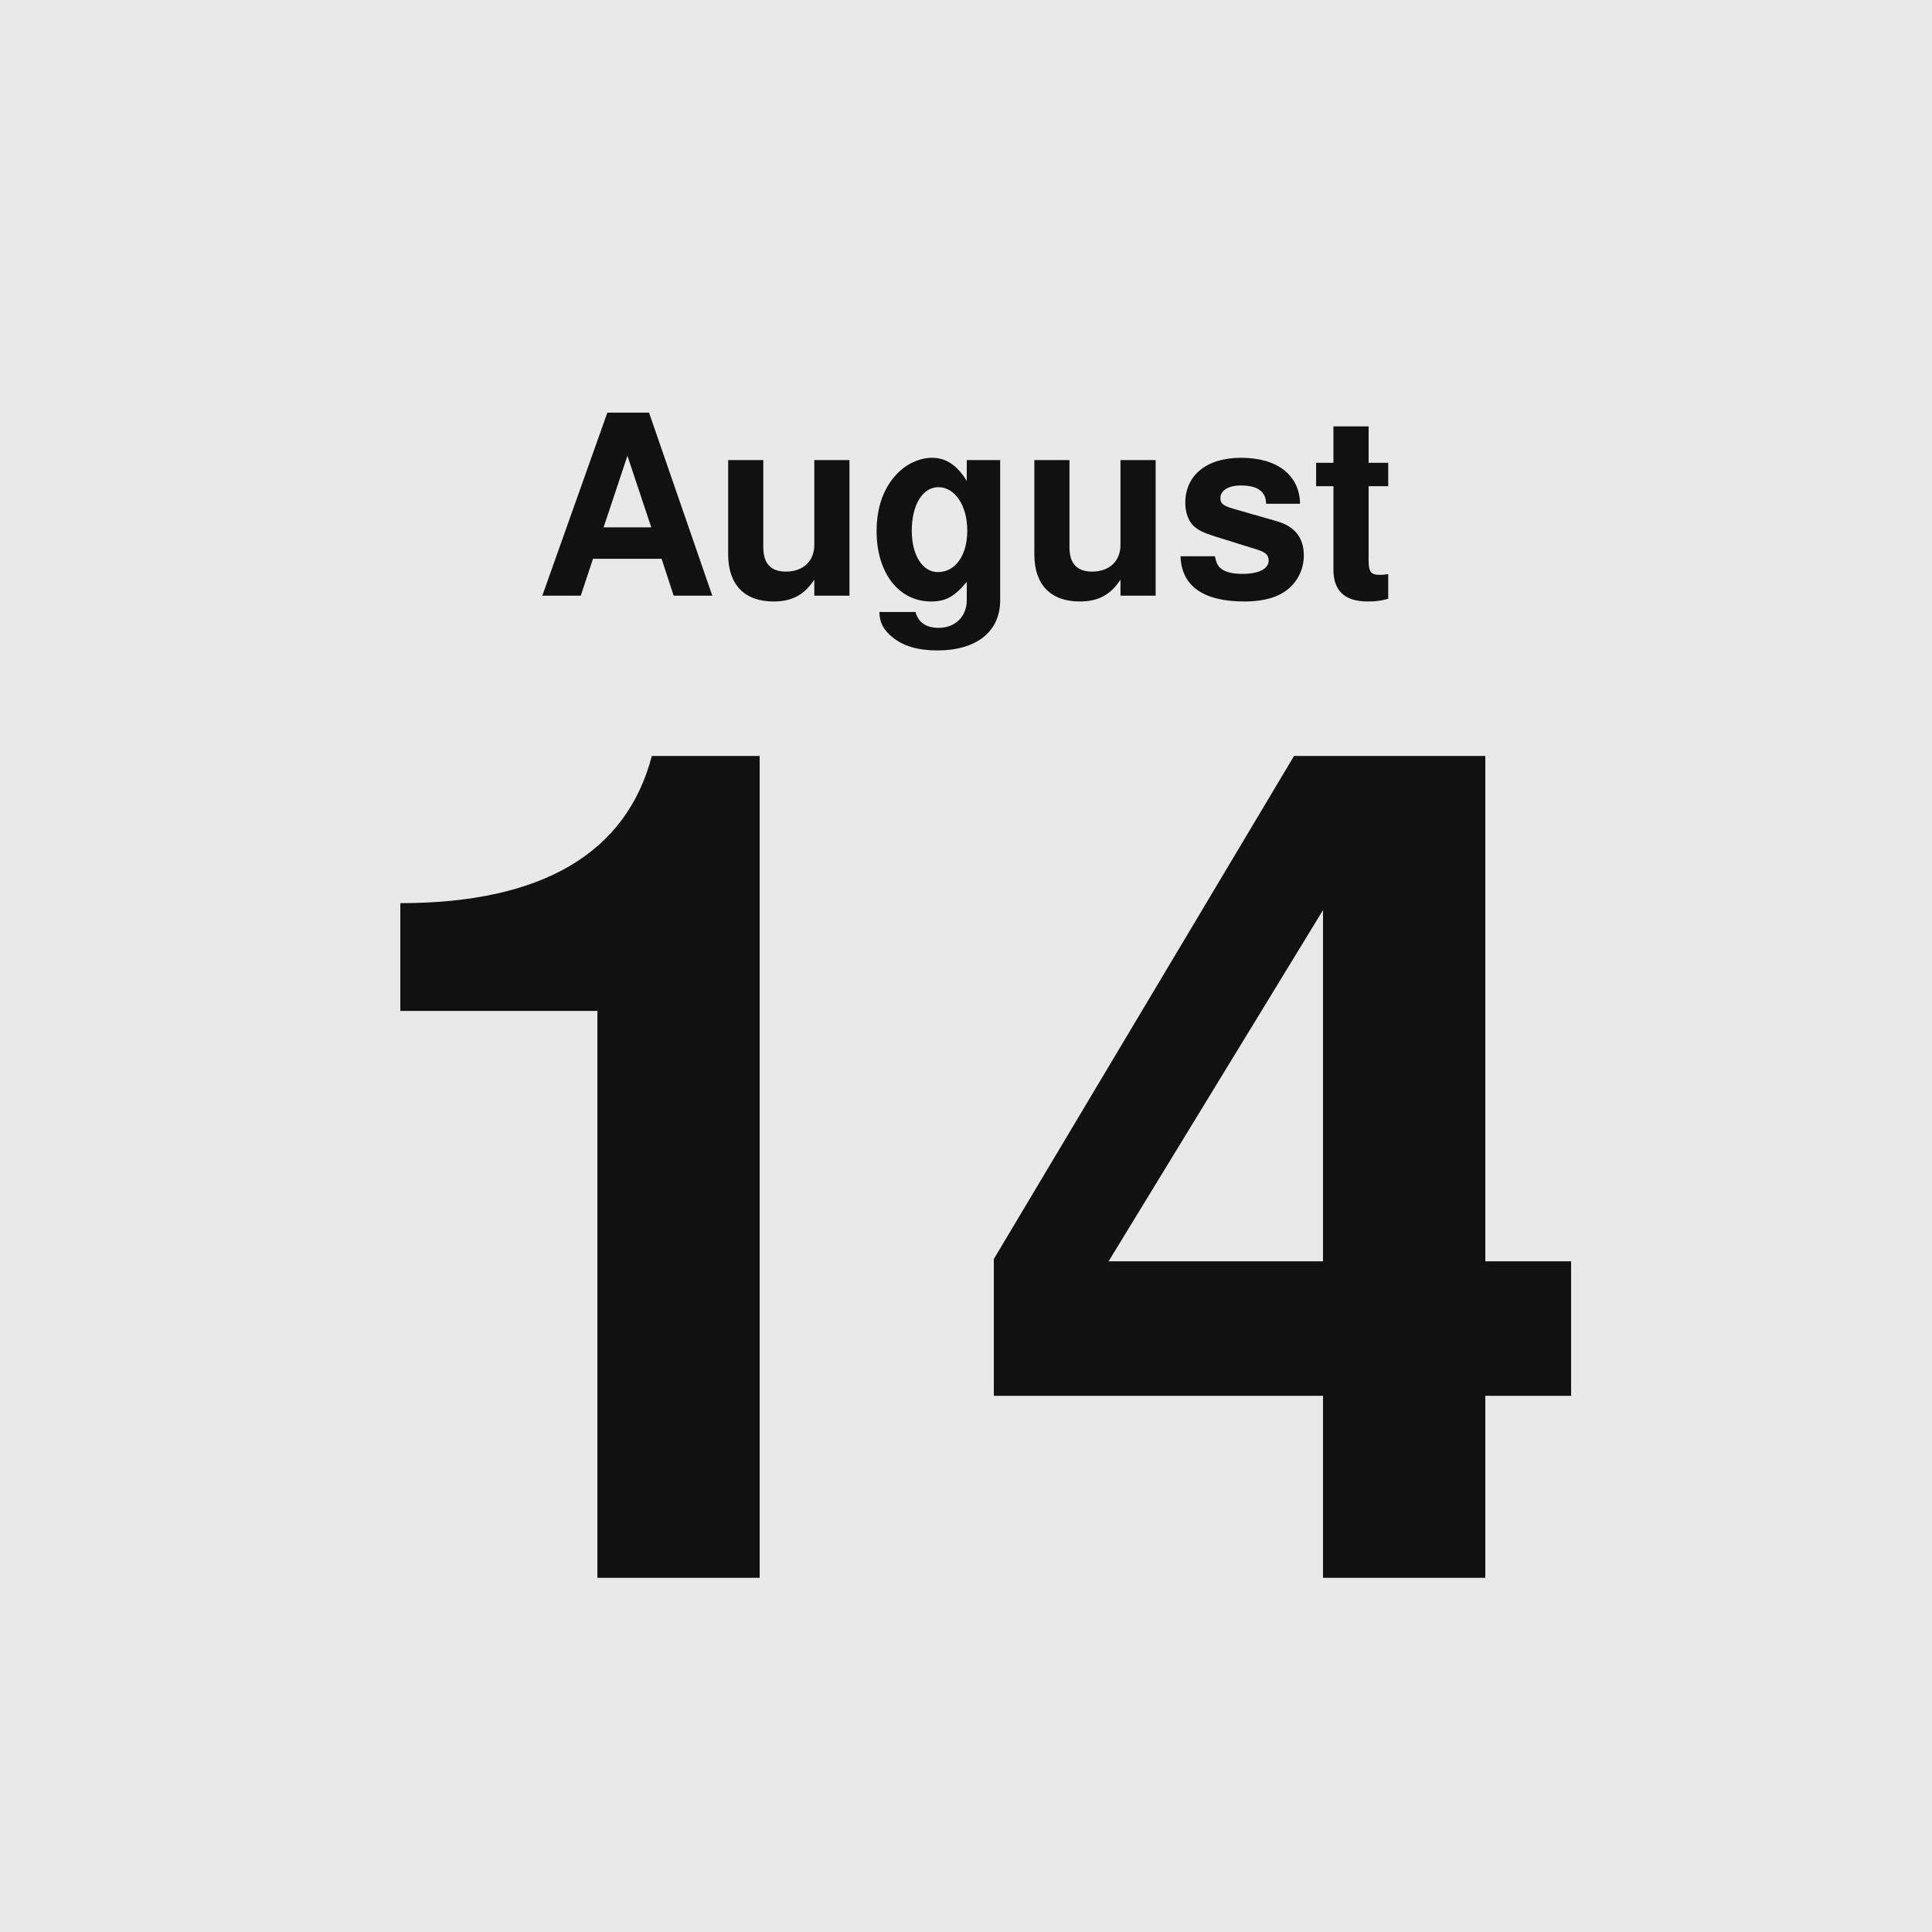
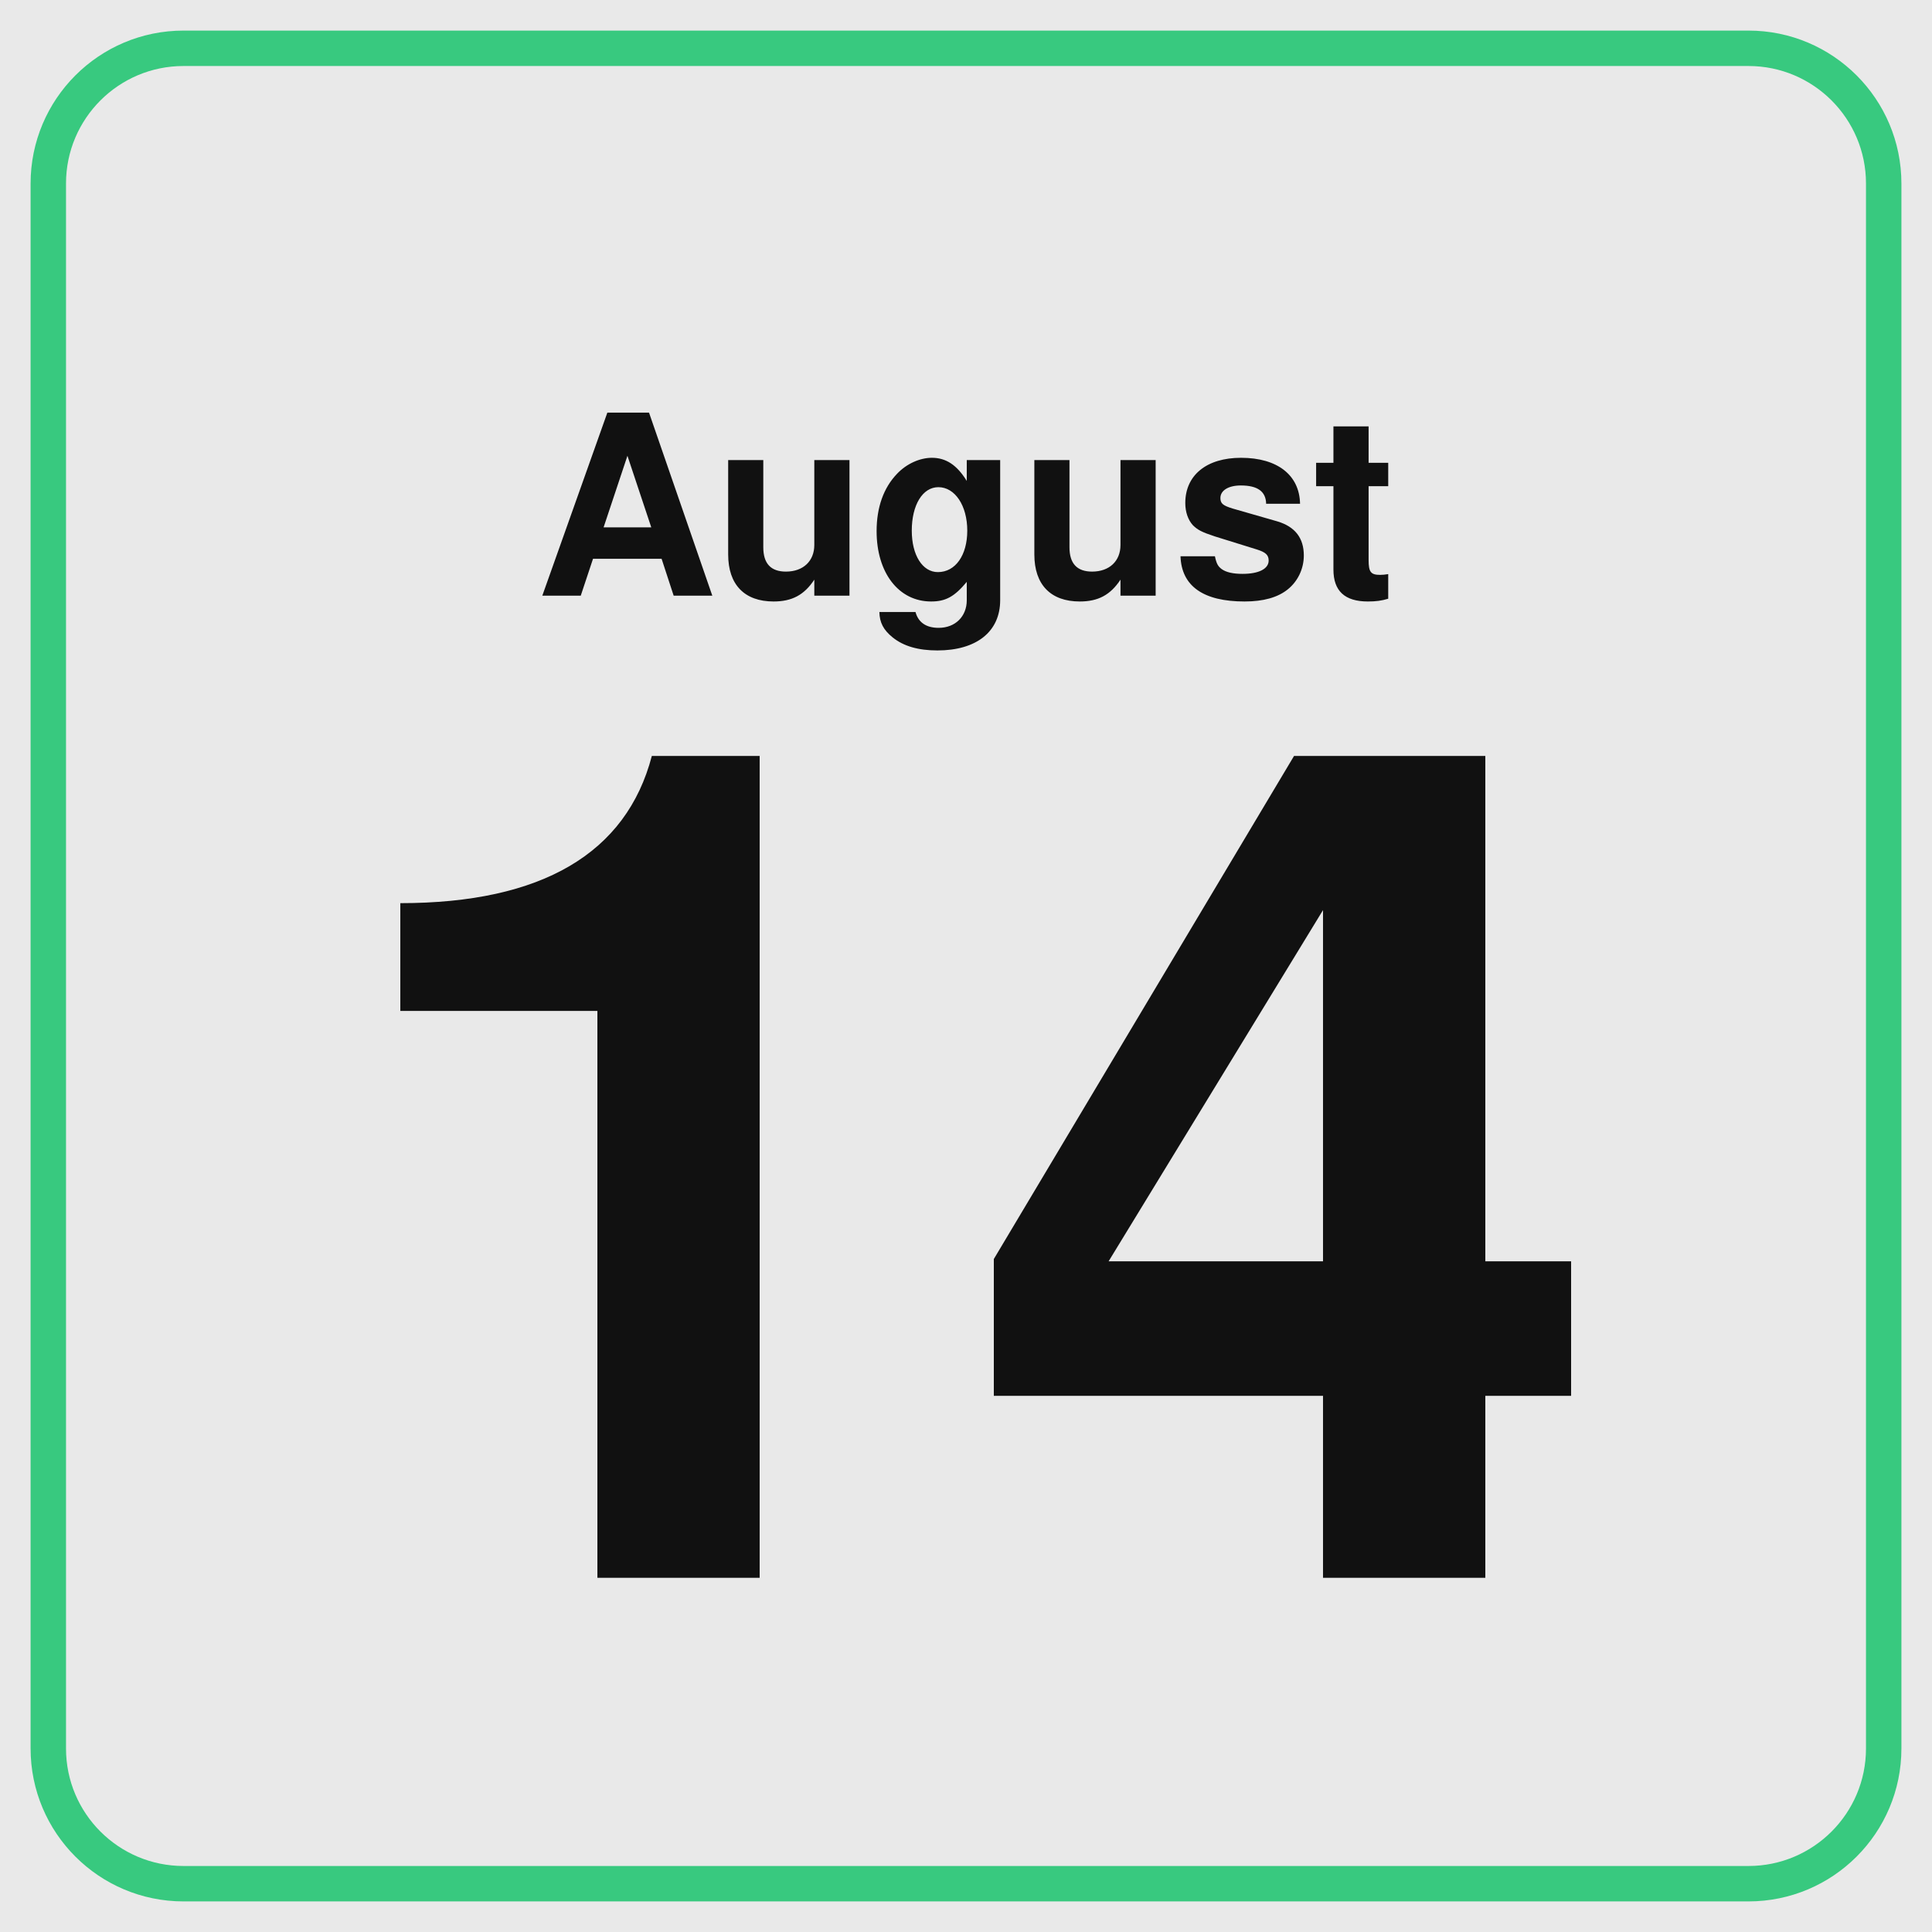
<svg xmlns="http://www.w3.org/2000/svg" width="600" height="600" viewBox="0 0 600 600">
  <rect width="600" height="600" fill="#e9e9e9" />
+   <rect x="15" y="15" width="570" height="570" rx="42" fill="none" stroke="#38c97f" stroke-width="11" />
  <text x="300" y="185" text-anchor="middle" font-family="Helvetica,Arial,'DejaVu Sans',Verdana,sans-serif" font-size="78" font-weight="bold" fill="#111111">August</text>
  <text x="300" y="490" text-anchor="middle" font-family="Helvetica,Arial,'DejaVu Sans',Verdana,sans-serif" font-size="360" font-weight="bold" fill="#111111">14</text>
</svg>
